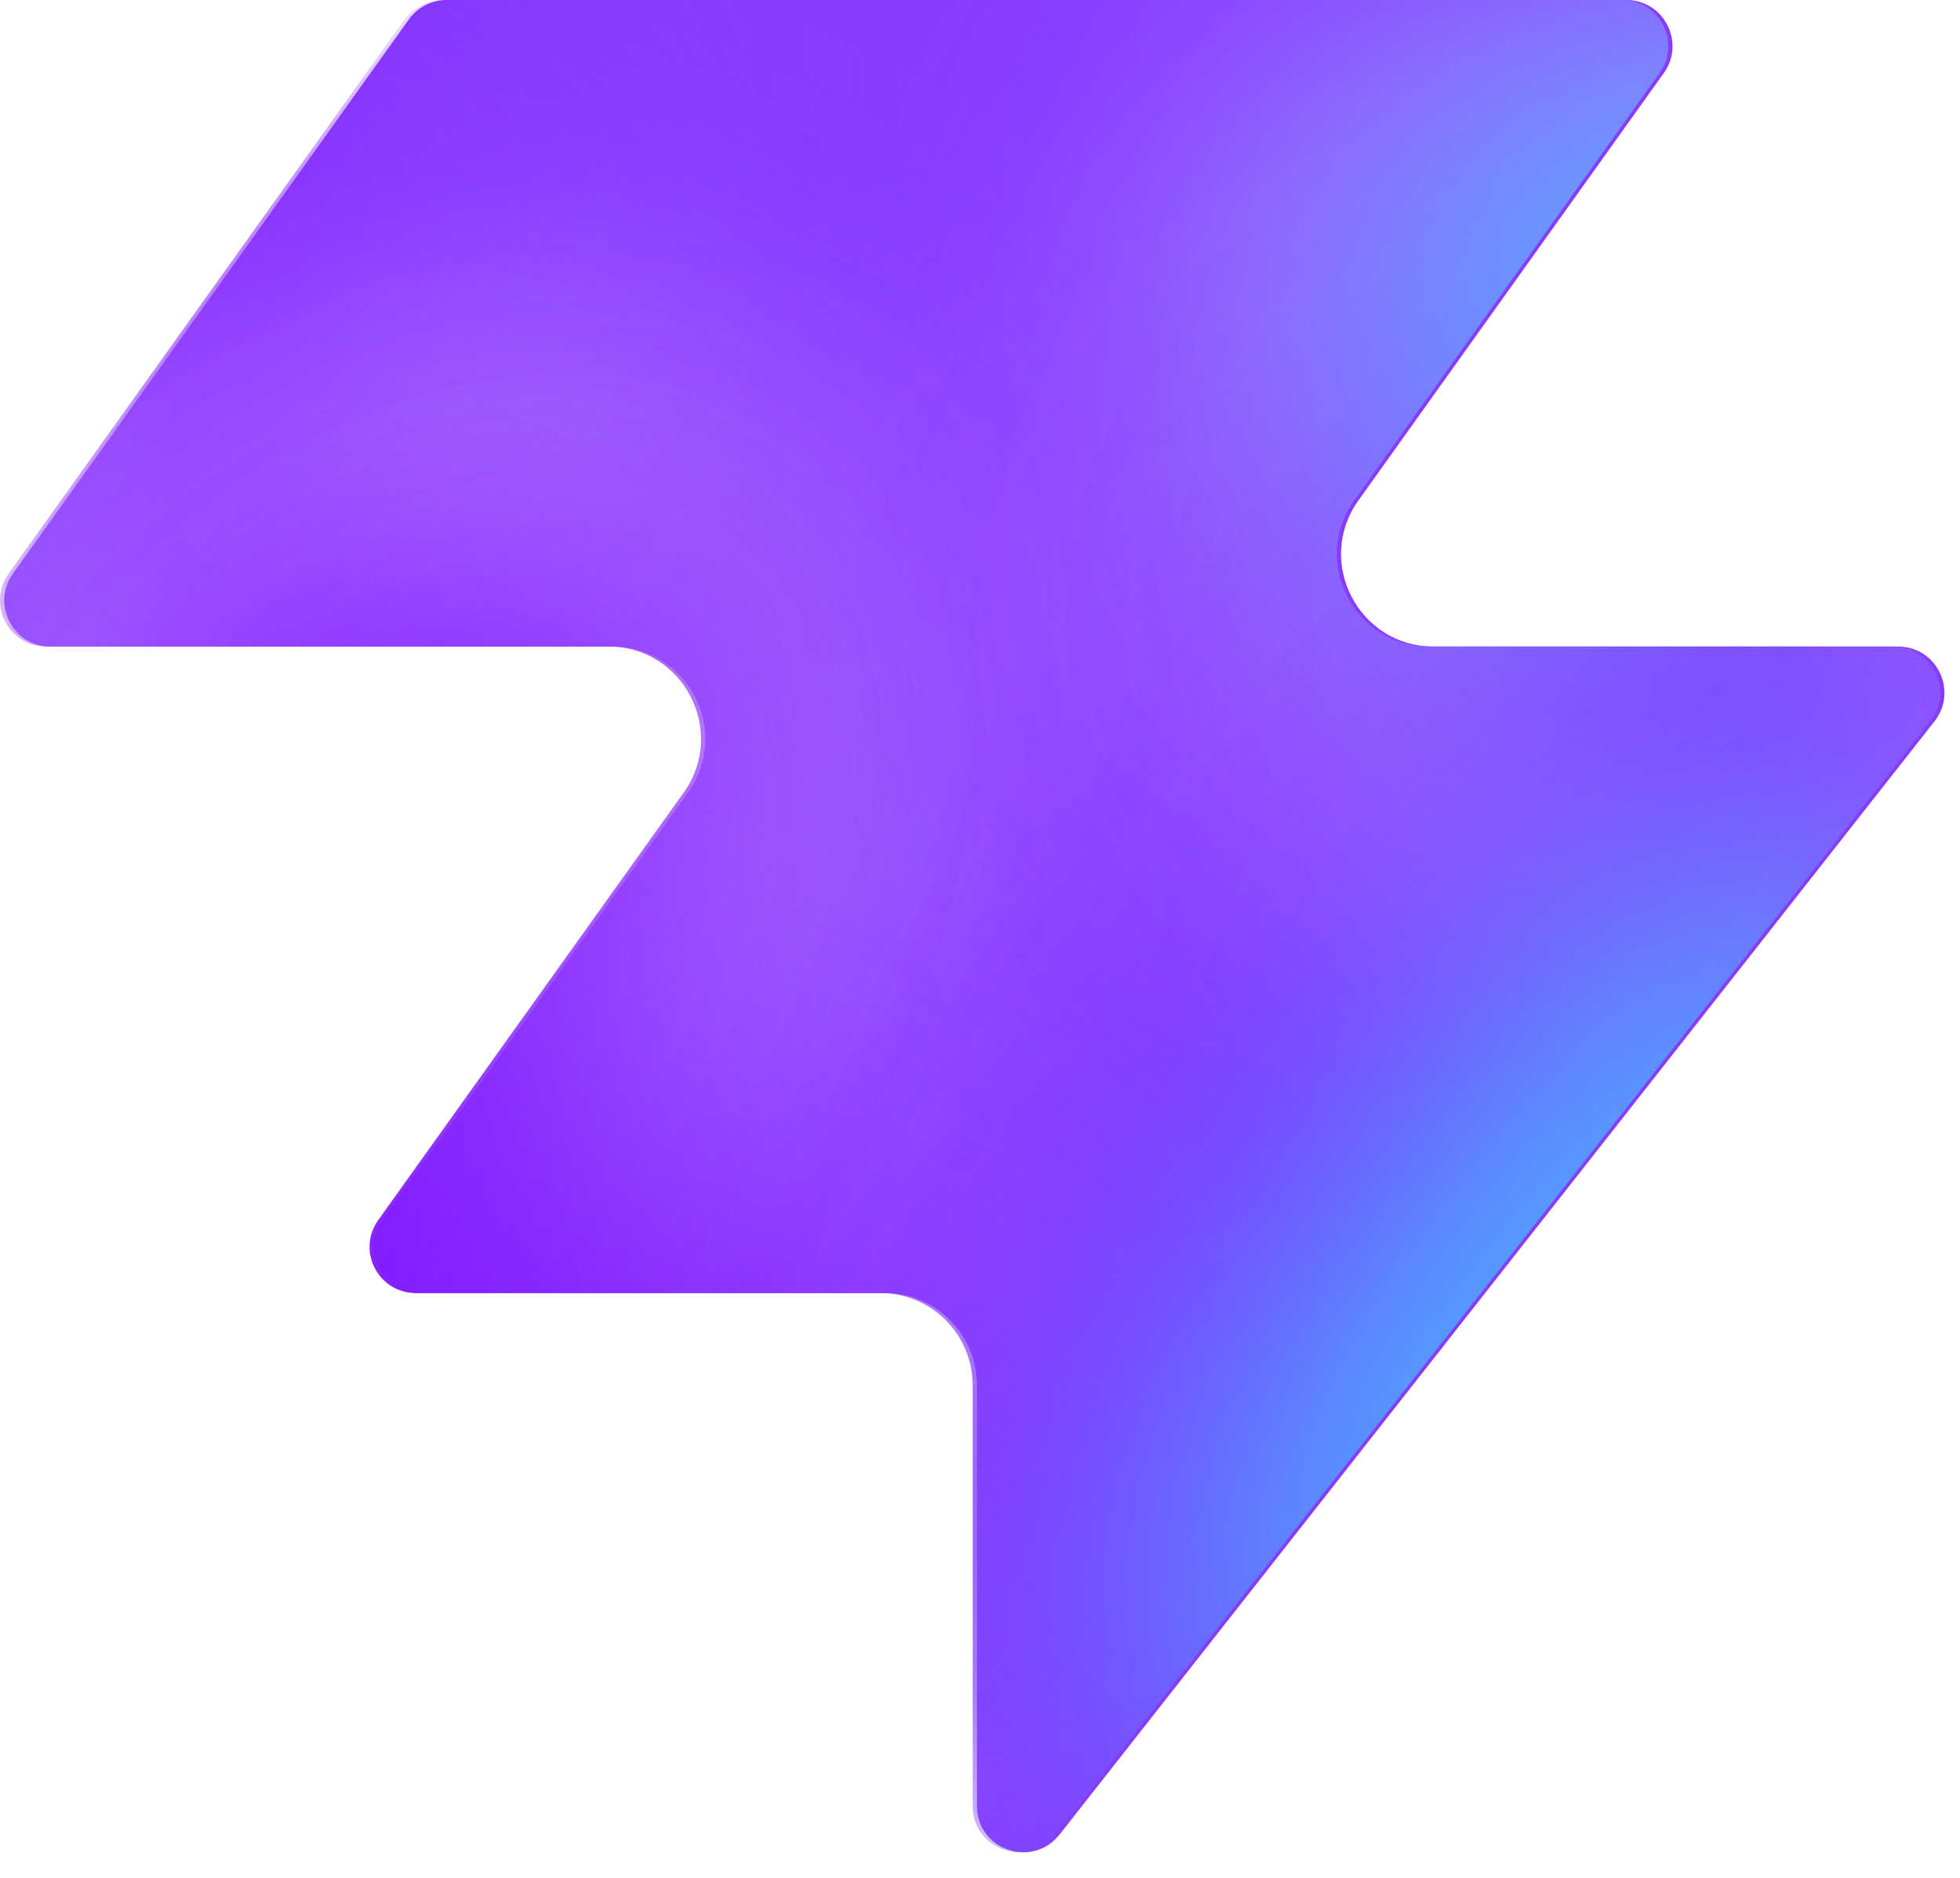
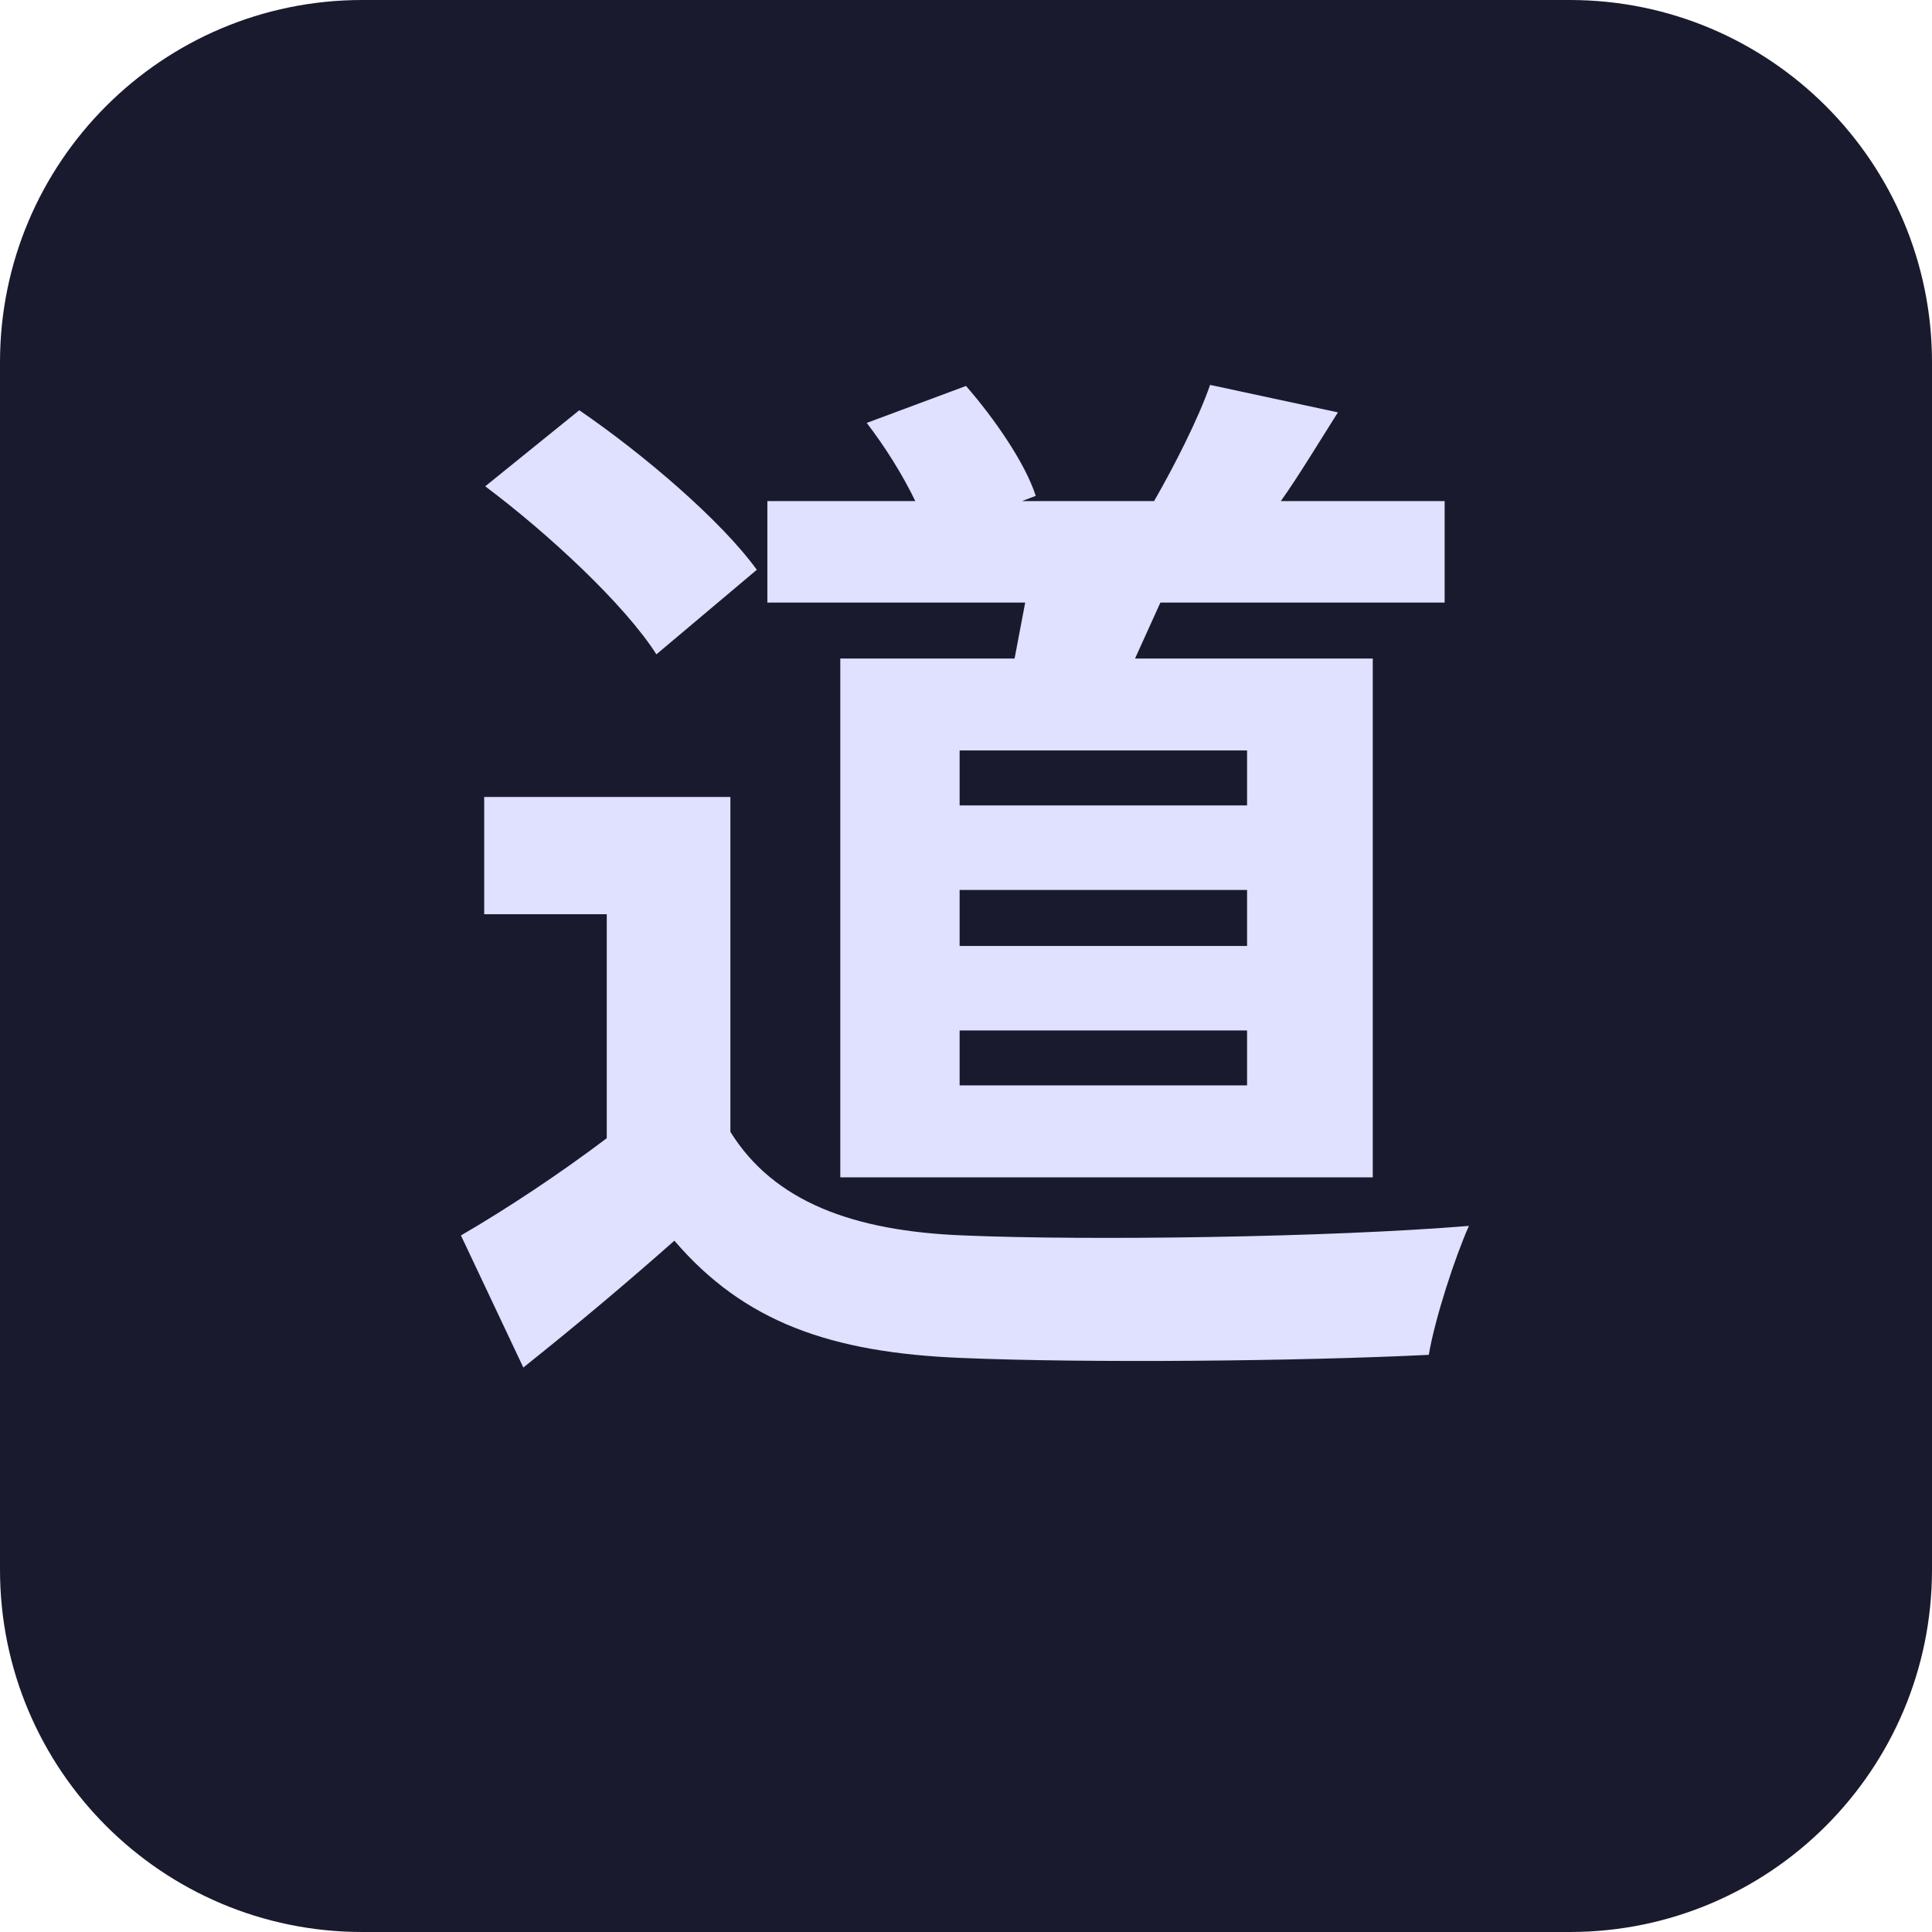
- <svg xmlns="http://www.w3.org/2000/svg" width="48" height="46" fill="none" viewBox="0 0 48 46">
-   <path fill="#863bff" d="M25.946 44.938c-.664.845-2.021.375-2.021-.698V33.937a2.26 2.26 0 0 0-2.262-2.262H10.287c-.92 0-1.456-1.04-.92-1.788l7.48-10.471c1.07-1.497 0-3.578-1.842-3.578H1.237c-.92 0-1.456-1.04-.92-1.788L10.013.474c.214-.297.556-.474.92-.474h28.894c.92 0 1.456 1.04.92 1.788l-7.48 10.471c-1.07 1.498 0 3.579 1.842 3.579h11.377c.943 0 1.473 1.088.89 1.83L25.947 44.94z" style="fill:#863bff;fill:color(display-p3 .525 .23 1);fill-opacity:1" />
-   <mask id="a" width="48" height="46" x="0" y="0" maskUnits="userSpaceOnUse" style="mask-type:alpha">
-     <path fill="#000" d="M25.842 44.938c-.664.844-2.021.375-2.021-.698V33.937a2.26 2.26 0 0 0-2.262-2.262H10.183c-.92 0-1.456-1.04-.92-1.788l7.48-10.471c1.07-1.498 0-3.579-1.842-3.579H1.133c-.92 0-1.456-1.04-.92-1.787L9.91.473c.214-.297.556-.474.92-.474h28.894c.92 0 1.456 1.04.92 1.788l-7.48 10.471c-1.07 1.498 0 3.578 1.842 3.578h11.377c.943 0 1.473 1.088.89 1.832L25.843 44.94z" style="fill:#000;fill-opacity:1" />
-   </mask>
-   <g mask="url(#a)">
-     <g filter="url(#b)">
-       <ellipse cx="5.508" cy="14.704" fill="#ede6ff" rx="5.508" ry="14.704" style="fill:#ede6ff;fill:color(display-p3 .927 .903 1);fill-opacity:1" transform="matrix(.00324 1 1 -.00324 -4.47 31.516)" />
-     </g>
-     <g filter="url(#c)">
-       <ellipse cx="10.399" cy="29.851" fill="#ede6ff" rx="10.399" ry="29.851" style="fill:#ede6ff;fill:color(display-p3 .927 .903 1);fill-opacity:1" transform="matrix(.00324 1 1 -.00324 -39.328 7.883)" />
-     </g>
-     <g filter="url(#d)">
-       <ellipse cx="5.508" cy="30.487" fill="#7e14ff" rx="5.508" ry="30.487" style="fill:#7e14ff;fill:color(display-p3 .492 .077 1);fill-opacity:1" transform="rotate(89.814 -25.913 -14.639)scale(1 -1)" />
-     </g>
-     <g filter="url(#e)">
-       <ellipse cx="5.508" cy="30.599" fill="#7e14ff" rx="5.508" ry="30.599" style="fill:#7e14ff;fill:color(display-p3 .492 .077 1);fill-opacity:1" transform="rotate(89.814 -32.644 -3.334)scale(1 -1)" />
-     </g>
-     <g filter="url(#f)">
-       <ellipse cx="5.508" cy="30.599" fill="#7e14ff" rx="5.508" ry="30.599" style="fill:#7e14ff;fill:color(display-p3 .492 .077 1);fill-opacity:1" transform="matrix(.00324 1 1 -.00324 -34.34 30.47)" />
-     </g>
-     <g filter="url(#g)">
-       <ellipse cx="14.072" cy="22.078" fill="#ede6ff" rx="14.072" ry="22.078" style="fill:#ede6ff;fill:color(display-p3 .927 .903 1);fill-opacity:1" transform="rotate(93.35 24.506 48.493)scale(-1 1)" />
-     </g>
-     <g filter="url(#h)">
-       <ellipse cx="3.47" cy="21.501" fill="#7e14ff" rx="3.47" ry="21.501" style="fill:#7e14ff;fill:color(display-p3 .492 .077 1);fill-opacity:1" transform="rotate(89.009 28.708 47.59)scale(-1 1)" />
-     </g>
-     <g filter="url(#i)">
-       <ellipse cx="3.47" cy="21.501" fill="#7e14ff" rx="3.47" ry="21.501" style="fill:#7e14ff;fill:color(display-p3 .492 .077 1);fill-opacity:1" transform="rotate(89.009 28.708 47.59)scale(-1 1)" />
-     </g>
-     <g filter="url(#j)">
-       <ellipse cx=".387" cy="8.972" fill="#7e14ff" rx="4.407" ry="29.108" style="fill:#7e14ff;fill:color(display-p3 .492 .077 1);fill-opacity:1" transform="rotate(39.51 .387 8.972)" />
-     </g>
-     <g filter="url(#k)">
-       <ellipse cx="47.523" cy="-6.092" fill="#7e14ff" rx="4.407" ry="29.108" style="fill:#7e14ff;fill:color(display-p3 .492 .077 1);fill-opacity:1" transform="rotate(37.892 47.523 -6.092)" />
-     </g>
-     <g filter="url(#l)">
-       <ellipse cx="41.412" cy="6.333" fill="#47bfff" rx="5.971" ry="9.665" style="fill:#47bfff;fill:color(display-p3 .28 .748 1);fill-opacity:1" transform="rotate(37.892 41.412 6.333)" />
-     </g>
-     <g filter="url(#m)">
-       <ellipse cx="-1.879" cy="38.332" fill="#7e14ff" rx="4.407" ry="29.108" style="fill:#7e14ff;fill:color(display-p3 .492 .077 1);fill-opacity:1" transform="rotate(37.892 -1.88 38.332)" />
-     </g>
-     <g filter="url(#n)">
-       <ellipse cx="-1.879" cy="38.332" fill="#7e14ff" rx="4.407" ry="29.108" style="fill:#7e14ff;fill:color(display-p3 .492 .077 1);fill-opacity:1" transform="rotate(37.892 -1.88 38.332)" />
-     </g>
-     <g filter="url(#o)">
-       <ellipse cx="35.651" cy="29.907" fill="#7e14ff" rx="4.407" ry="29.108" style="fill:#7e14ff;fill:color(display-p3 .492 .077 1);fill-opacity:1" transform="rotate(37.892 35.651 29.907)" />
-     </g>
-     <g filter="url(#p)">
-       <ellipse cx="38.418" cy="32.4" fill="#47bfff" rx="5.971" ry="15.297" style="fill:#47bfff;fill:color(display-p3 .28 .748 1);fill-opacity:1" transform="rotate(37.892 38.418 32.4)" />
-     </g>
-   </g>
-   <defs>
-     <filter id="b" width="60.045" height="41.654" x="-19.77" y="16.149" color-interpolation-filters="sRGB" filterUnits="userSpaceOnUse">
-       <feFlood flood-opacity="0" result="BackgroundImageFix" />
-       <feBlend in="SourceGraphic" in2="BackgroundImageFix" result="shape" />
-       <feGaussianBlur result="effect1_foregroundBlur_2002_17158" stdDeviation="7.659" />
-     </filter>
-     <filter id="c" width="90.34" height="51.437" x="-54.613" y="-7.533" color-interpolation-filters="sRGB" filterUnits="userSpaceOnUse">
-       <feFlood flood-opacity="0" result="BackgroundImageFix" />
-       <feBlend in="SourceGraphic" in2="BackgroundImageFix" result="shape" />
-       <feGaussianBlur result="effect1_foregroundBlur_2002_17158" stdDeviation="7.659" />
-     </filter>
-     <filter id="d" width="79.355" height="29.4" x="-49.64" y="2.03" color-interpolation-filters="sRGB" filterUnits="userSpaceOnUse">
-       <feFlood flood-opacity="0" result="BackgroundImageFix" />
-       <feBlend in="SourceGraphic" in2="BackgroundImageFix" result="shape" />
-       <feGaussianBlur result="effect1_foregroundBlur_2002_17158" stdDeviation="4.596" />
-     </filter>
-     <filter id="e" width="79.579" height="29.4" x="-45.045" y="20.029" color-interpolation-filters="sRGB" filterUnits="userSpaceOnUse">
-       <feFlood flood-opacity="0" result="BackgroundImageFix" />
-       <feBlend in="SourceGraphic" in2="BackgroundImageFix" result="shape" />
-       <feGaussianBlur result="effect1_foregroundBlur_2002_17158" stdDeviation="4.596" />
-     </filter>
-     <filter id="f" width="79.579" height="29.4" x="-43.513" y="21.178" color-interpolation-filters="sRGB" filterUnits="userSpaceOnUse">
-       <feFlood flood-opacity="0" result="BackgroundImageFix" />
-       <feBlend in="SourceGraphic" in2="BackgroundImageFix" result="shape" />
-       <feGaussianBlur result="effect1_foregroundBlur_2002_17158" stdDeviation="4.596" />
-     </filter>
-     <filter id="g" width="74.749" height="58.852" x="15.756" y="-17.901" color-interpolation-filters="sRGB" filterUnits="userSpaceOnUse">
-       <feFlood flood-opacity="0" result="BackgroundImageFix" />
-       <feBlend in="SourceGraphic" in2="BackgroundImageFix" result="shape" />
-       <feGaussianBlur result="effect1_foregroundBlur_2002_17158" stdDeviation="7.659" />
-     </filter>
-     <filter id="h" width="61.377" height="25.362" x="23.548" y="2.284" color-interpolation-filters="sRGB" filterUnits="userSpaceOnUse">
-       <feFlood flood-opacity="0" result="BackgroundImageFix" />
-       <feBlend in="SourceGraphic" in2="BackgroundImageFix" result="shape" />
-       <feGaussianBlur result="effect1_foregroundBlur_2002_17158" stdDeviation="4.596" />
-     </filter>
-     <filter id="i" width="61.377" height="25.362" x="23.548" y="2.284" color-interpolation-filters="sRGB" filterUnits="userSpaceOnUse">
-       <feFlood flood-opacity="0" result="BackgroundImageFix" />
-       <feBlend in="SourceGraphic" in2="BackgroundImageFix" result="shape" />
-       <feGaussianBlur result="effect1_foregroundBlur_2002_17158" stdDeviation="4.596" />
-     </filter>
-     <filter id="j" width="56.045" height="63.649" x="-27.636" y="-22.853" color-interpolation-filters="sRGB" filterUnits="userSpaceOnUse">
-       <feFlood flood-opacity="0" result="BackgroundImageFix" />
-       <feBlend in="SourceGraphic" in2="BackgroundImageFix" result="shape" />
-       <feGaussianBlur result="effect1_foregroundBlur_2002_17158" stdDeviation="4.596" />
-     </filter>
-     <filter id="k" width="54.814" height="64.646" x="20.116" y="-38.415" color-interpolation-filters="sRGB" filterUnits="userSpaceOnUse">
-       <feFlood flood-opacity="0" result="BackgroundImageFix" />
-       <feBlend in="SourceGraphic" in2="BackgroundImageFix" result="shape" />
-       <feGaussianBlur result="effect1_foregroundBlur_2002_17158" stdDeviation="4.596" />
-     </filter>
-     <filter id="l" width="33.541" height="35.313" x="24.641" y="-11.323" color-interpolation-filters="sRGB" filterUnits="userSpaceOnUse">
-       <feFlood flood-opacity="0" result="BackgroundImageFix" />
-       <feBlend in="SourceGraphic" in2="BackgroundImageFix" result="shape" />
-       <feGaussianBlur result="effect1_foregroundBlur_2002_17158" stdDeviation="4.596" />
-     </filter>
-     <filter id="m" width="54.814" height="64.646" x="-29.286" y="6.009" color-interpolation-filters="sRGB" filterUnits="userSpaceOnUse">
-       <feFlood flood-opacity="0" result="BackgroundImageFix" />
-       <feBlend in="SourceGraphic" in2="BackgroundImageFix" result="shape" />
-       <feGaussianBlur result="effect1_foregroundBlur_2002_17158" stdDeviation="4.596" />
-     </filter>
-     <filter id="n" width="54.814" height="64.646" x="-29.286" y="6.009" color-interpolation-filters="sRGB" filterUnits="userSpaceOnUse">
-       <feFlood flood-opacity="0" result="BackgroundImageFix" />
-       <feBlend in="SourceGraphic" in2="BackgroundImageFix" result="shape" />
-       <feGaussianBlur result="effect1_foregroundBlur_2002_17158" stdDeviation="4.596" />
-     </filter>
-     <filter id="o" width="54.814" height="64.646" x="8.244" y="-2.416" color-interpolation-filters="sRGB" filterUnits="userSpaceOnUse">
-       <feFlood flood-opacity="0" result="BackgroundImageFix" />
-       <feBlend in="SourceGraphic" in2="BackgroundImageFix" result="shape" />
-       <feGaussianBlur result="effect1_foregroundBlur_2002_17158" stdDeviation="4.596" />
-     </filter>
-     <filter id="p" width="39.409" height="43.623" x="18.713" y="10.588" color-interpolation-filters="sRGB" filterUnits="userSpaceOnUse">
-       <feFlood flood-opacity="0" result="BackgroundImageFix" />
-       <feBlend in="SourceGraphic" in2="BackgroundImageFix" result="shape" />
-       <feGaussianBlur result="effect1_foregroundBlur_2002_17158" stdDeviation="4.596" />
-     </filter>
-   </defs>
+ <svg xmlns="http://www.w3.org/2000/svg" viewBox="0 0 512 512">
+   <rect width="512" height="512" rx="96" fill="#1a1a2e" />
+   <text x="256" y="340" text-anchor="middle" font-family="system-ui, sans-serif" font-size="280" font-weight="bold" fill="#e0e0ff">道</text>
</svg>
